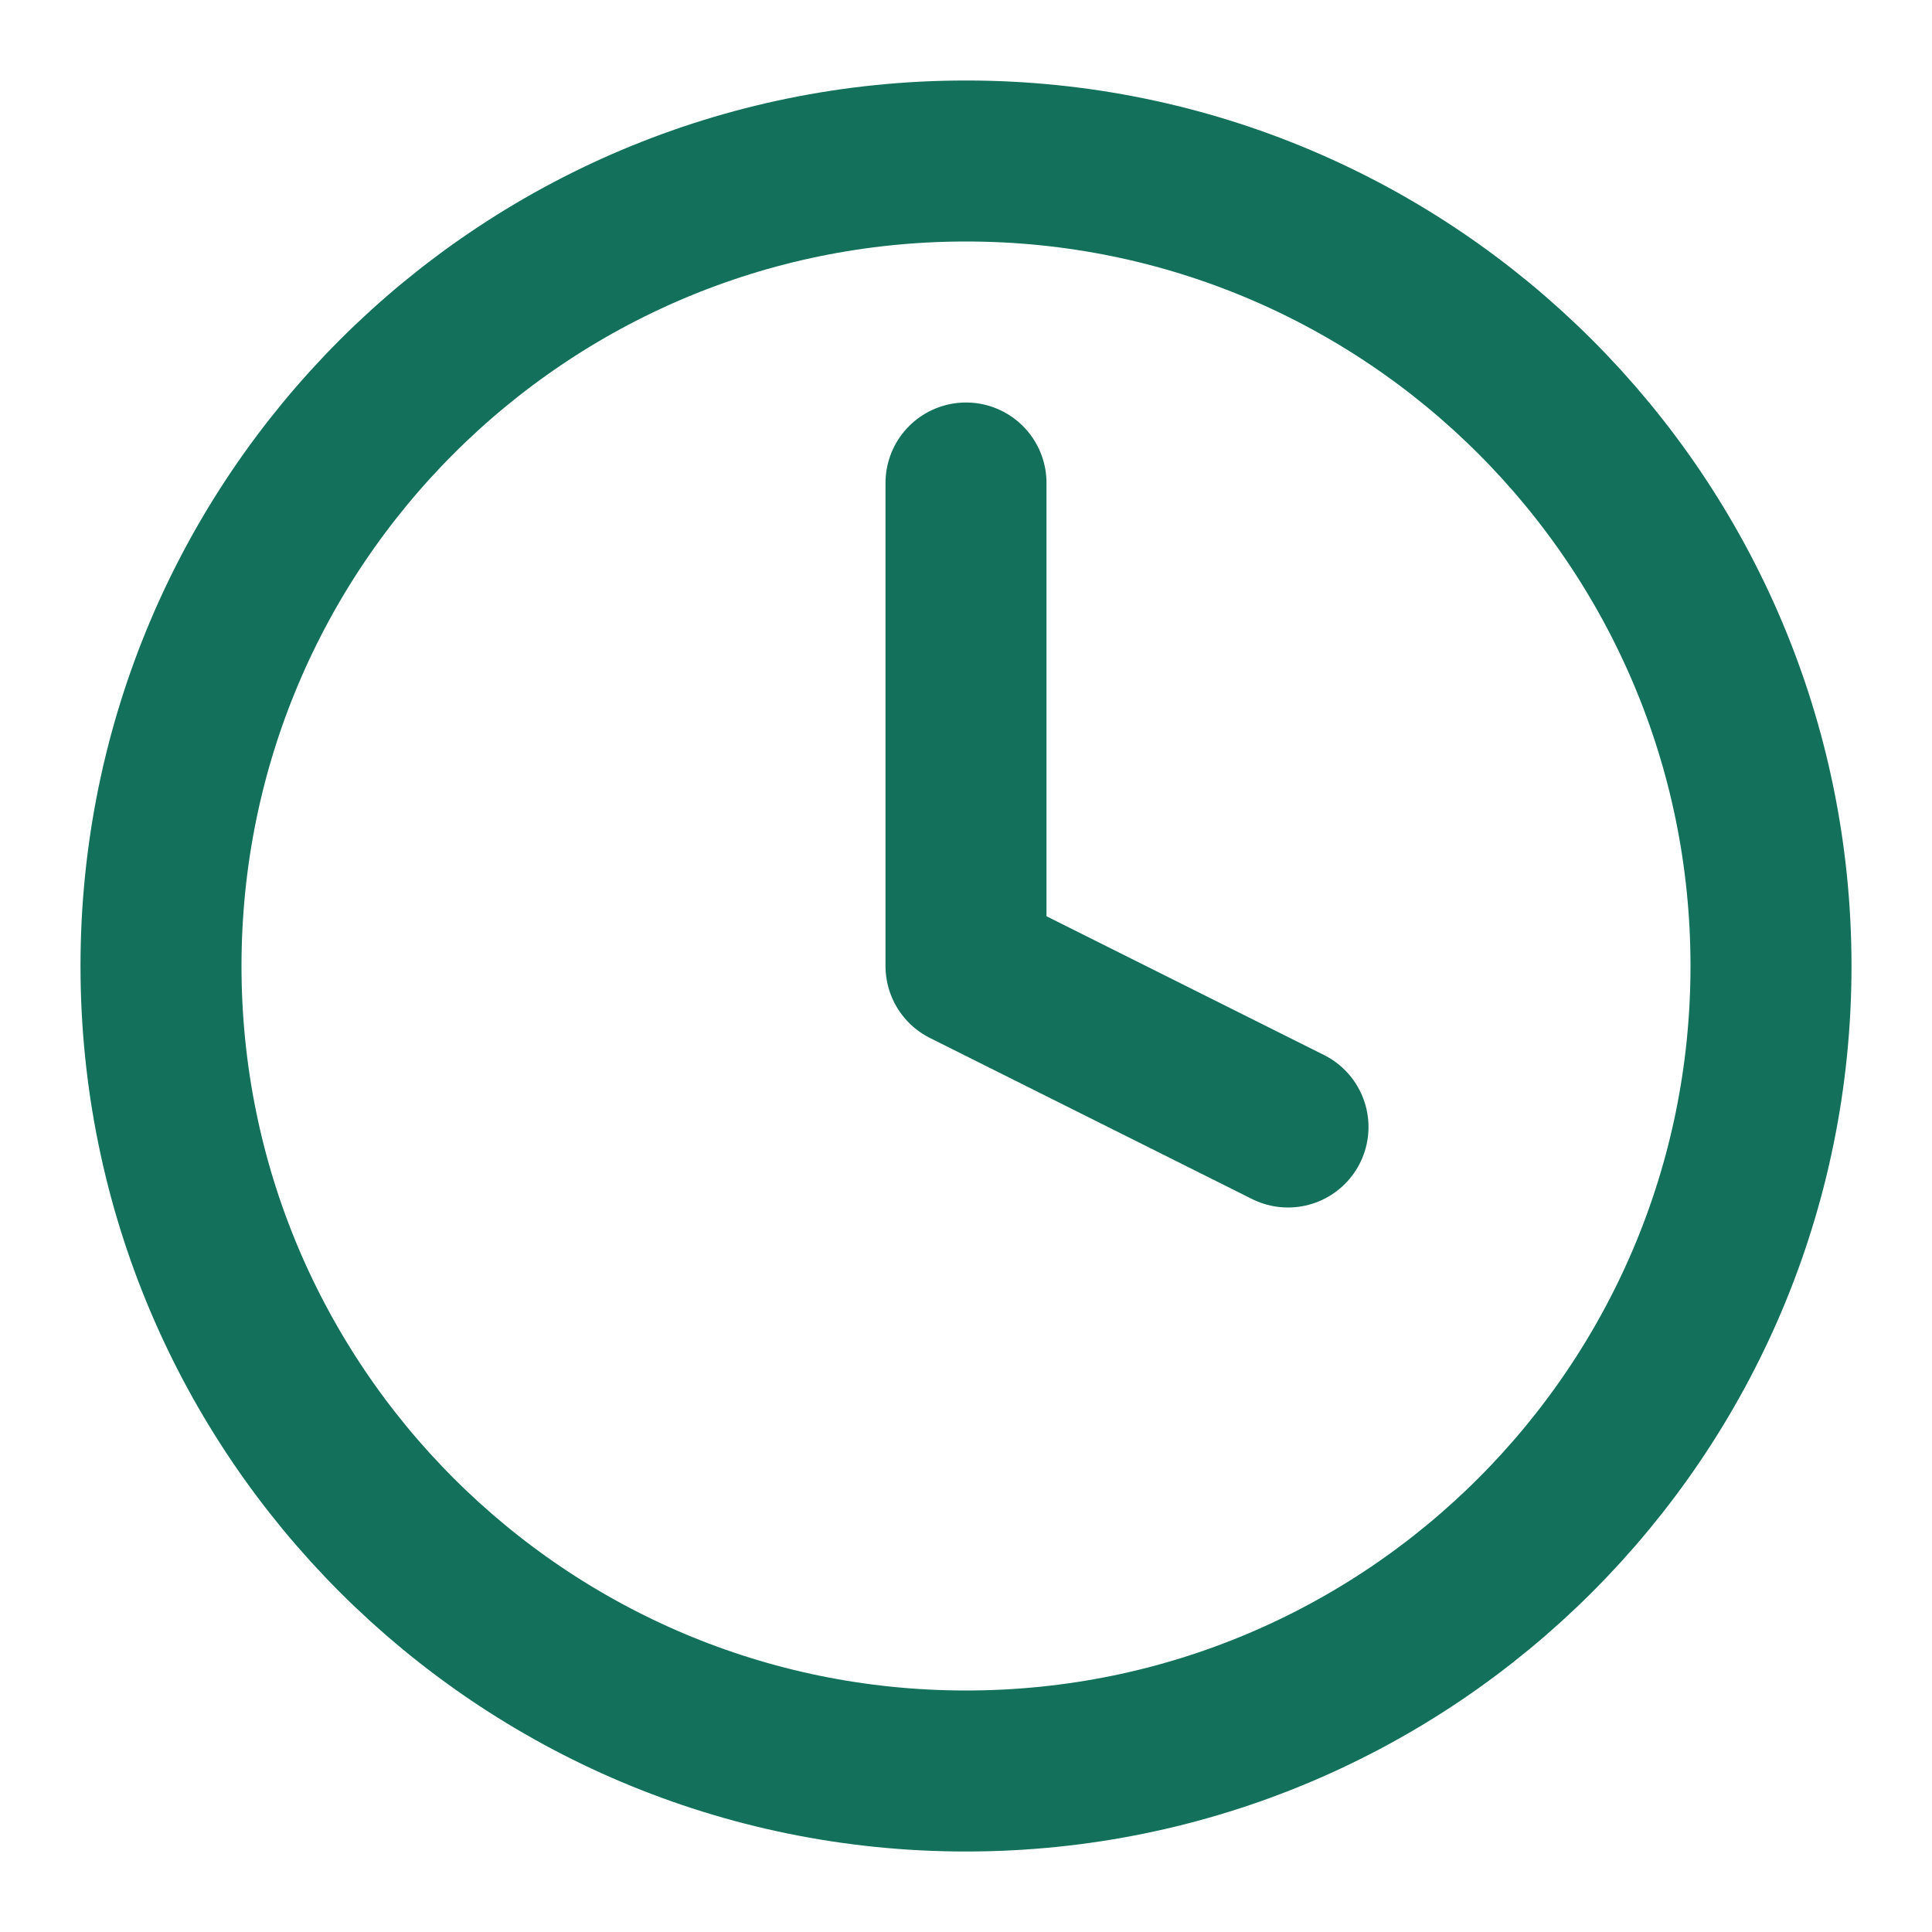
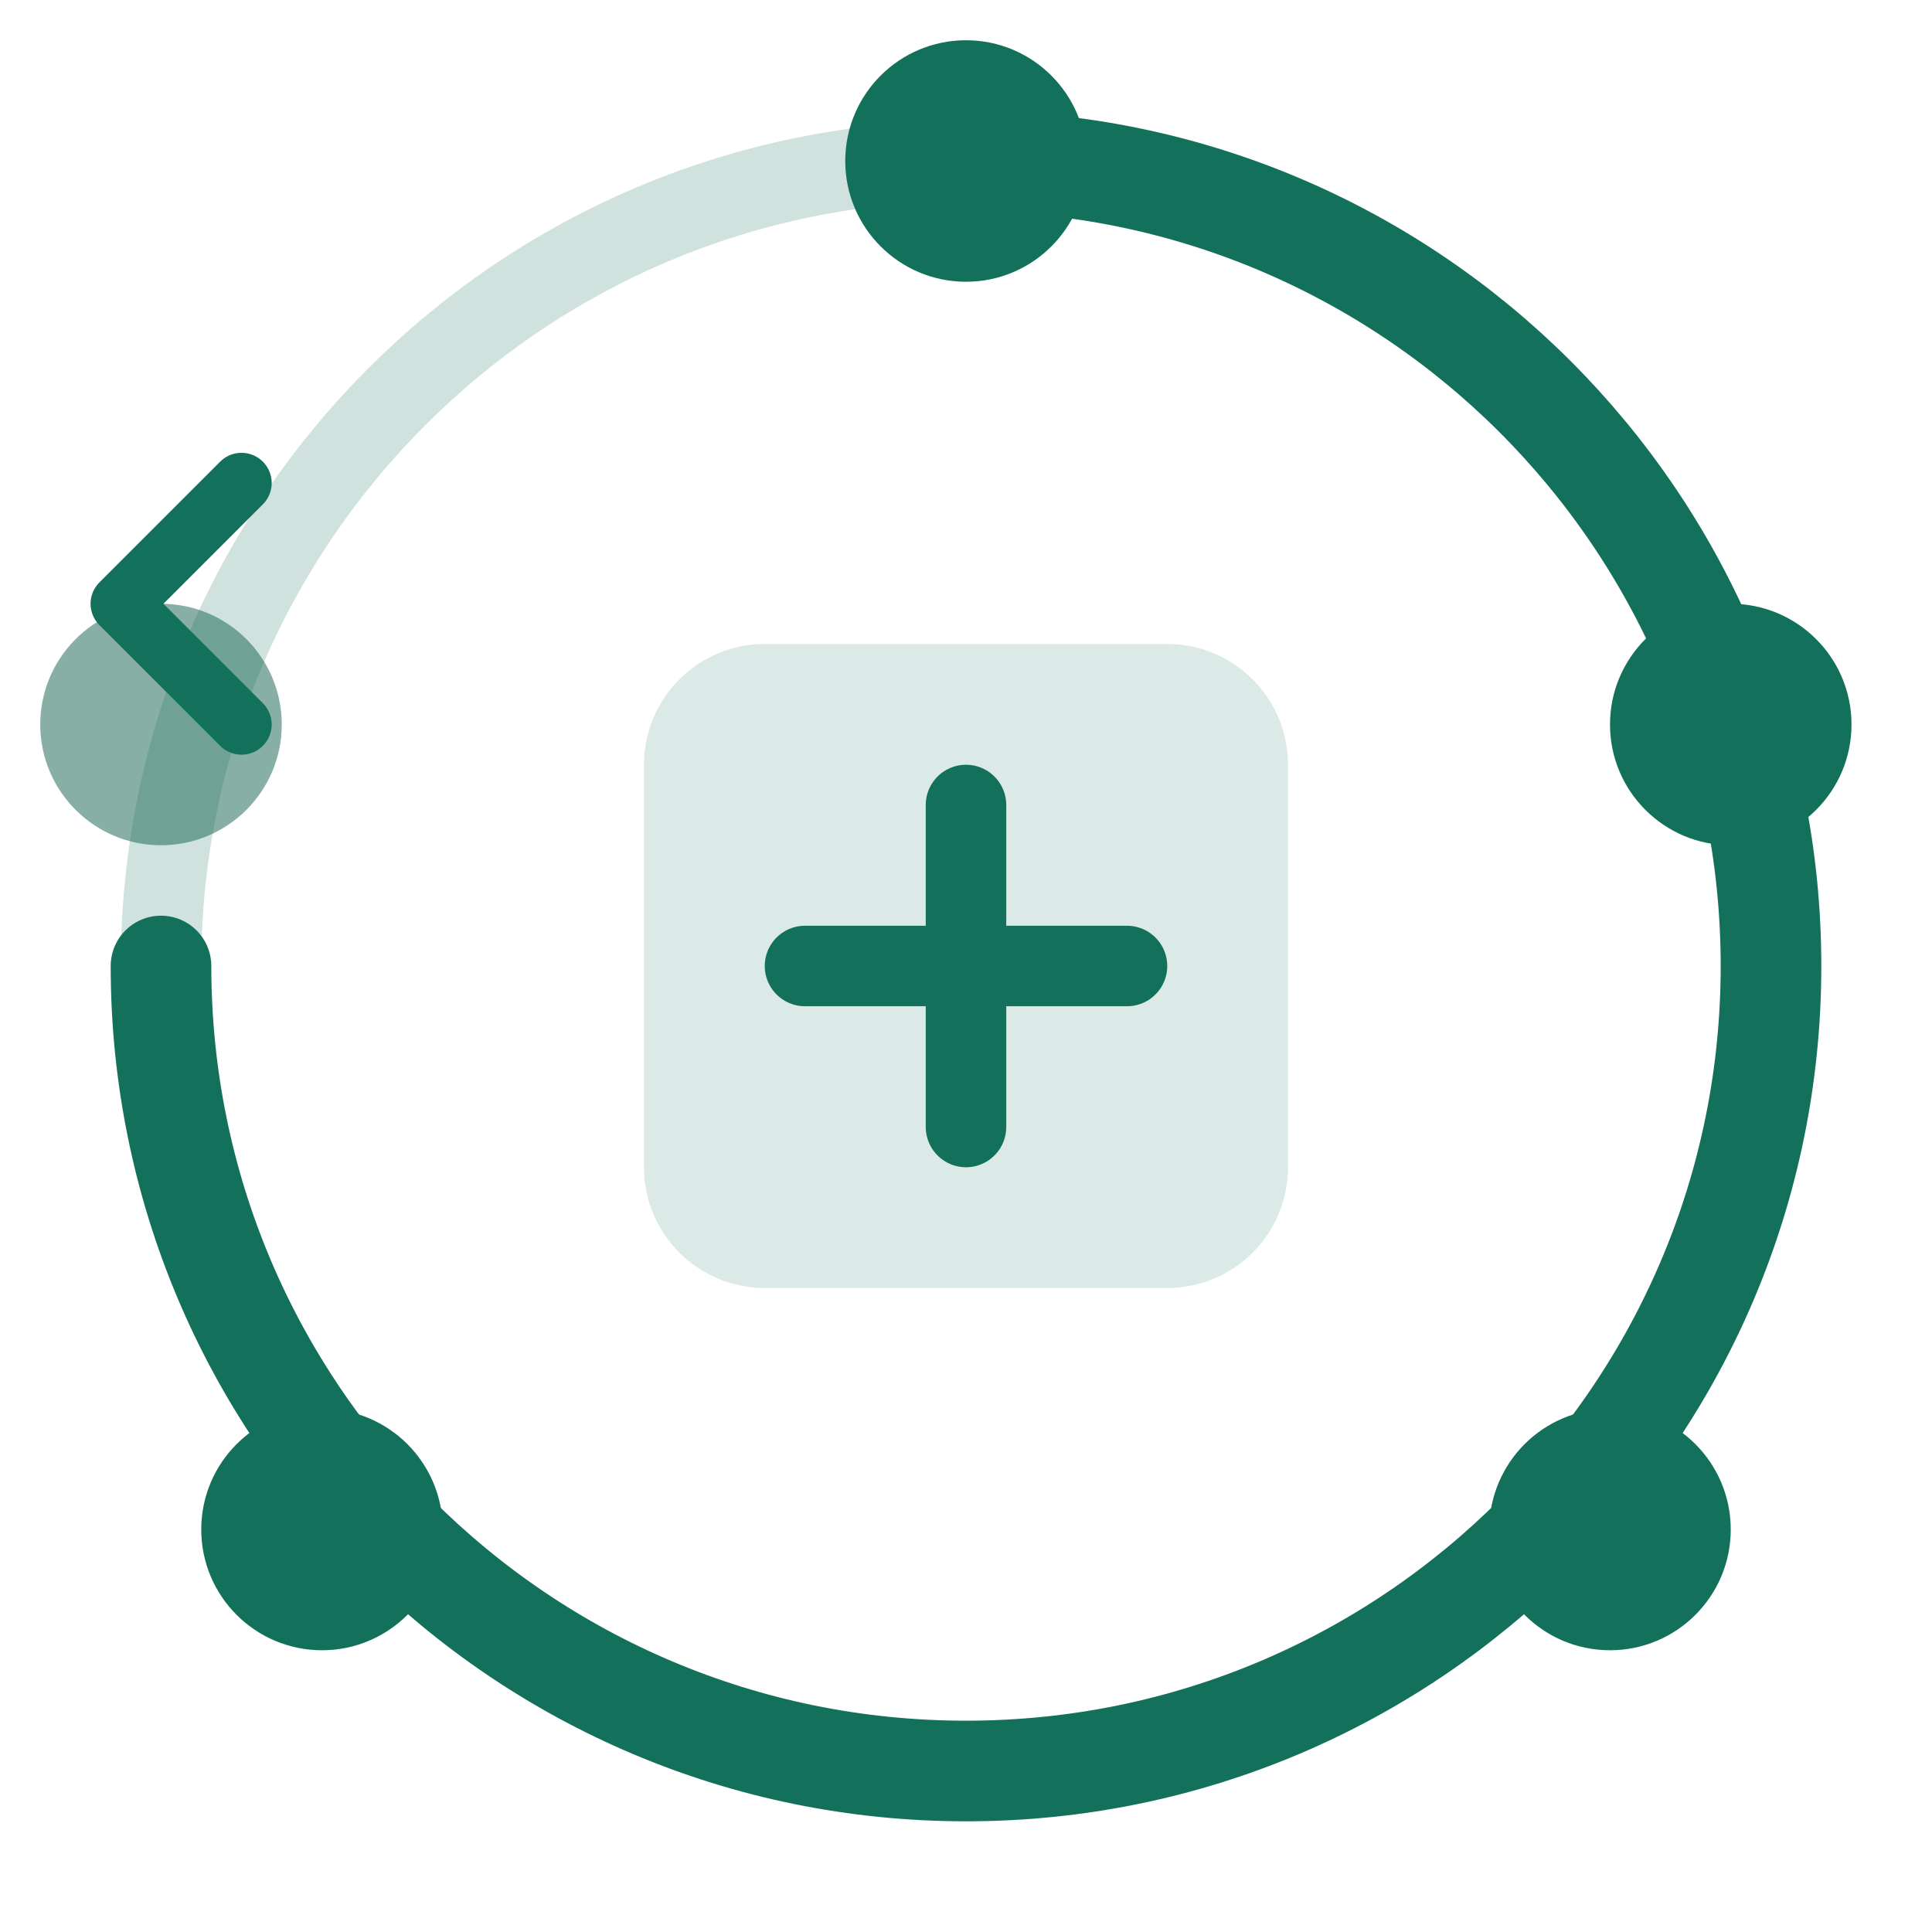
- <svg xmlns="http://www.w3.org/2000/svg" viewBox="0 0 24 24" fill="none" stroke="#13715B" stroke-width="2" stroke-linecap="round" stroke-linejoin="round">
-   <circle cx="12" cy="12" r="10" />
-   <polyline points="12 6 12 12 16 14" />
+ <svg xmlns="http://www.w3.org/2000/svg" viewBox="0 0 48 48" fill="none">
+   <circle cx="24" cy="24" r="20" stroke="#13715B" stroke-width="2" stroke-opacity="0.2" fill="none" />
+   <path d="M24 4 A20 20 0 1 1 4 24" stroke="#13715B" stroke-width="2.5" stroke-linecap="round" fill="none" />
+   <circle cx="24" cy="4" r="3" fill="#13715B" />
+   <circle cx="43" cy="18" r="3" fill="#13715B" />
+   <circle cx="40" cy="38" r="3" fill="#13715B" />
+   <circle cx="8" cy="38" r="3" fill="#13715B" />
+   <circle cx="4" cy="18" r="3" fill="#10614d" fill-opacity="0.5" />
+   <rect x="16" y="16" width="16" height="16" rx="3" fill="#13715B" fill-opacity="0.15" />
+   <path d="M20 24h8M24 20v8" stroke="#13715B" stroke-width="2" stroke-linecap="round" />
+   <path d="M6 12l-3 3 3 3" stroke="#13715B" stroke-width="1.5" stroke-linecap="round" stroke-linejoin="round" fill="none" />
</svg>
